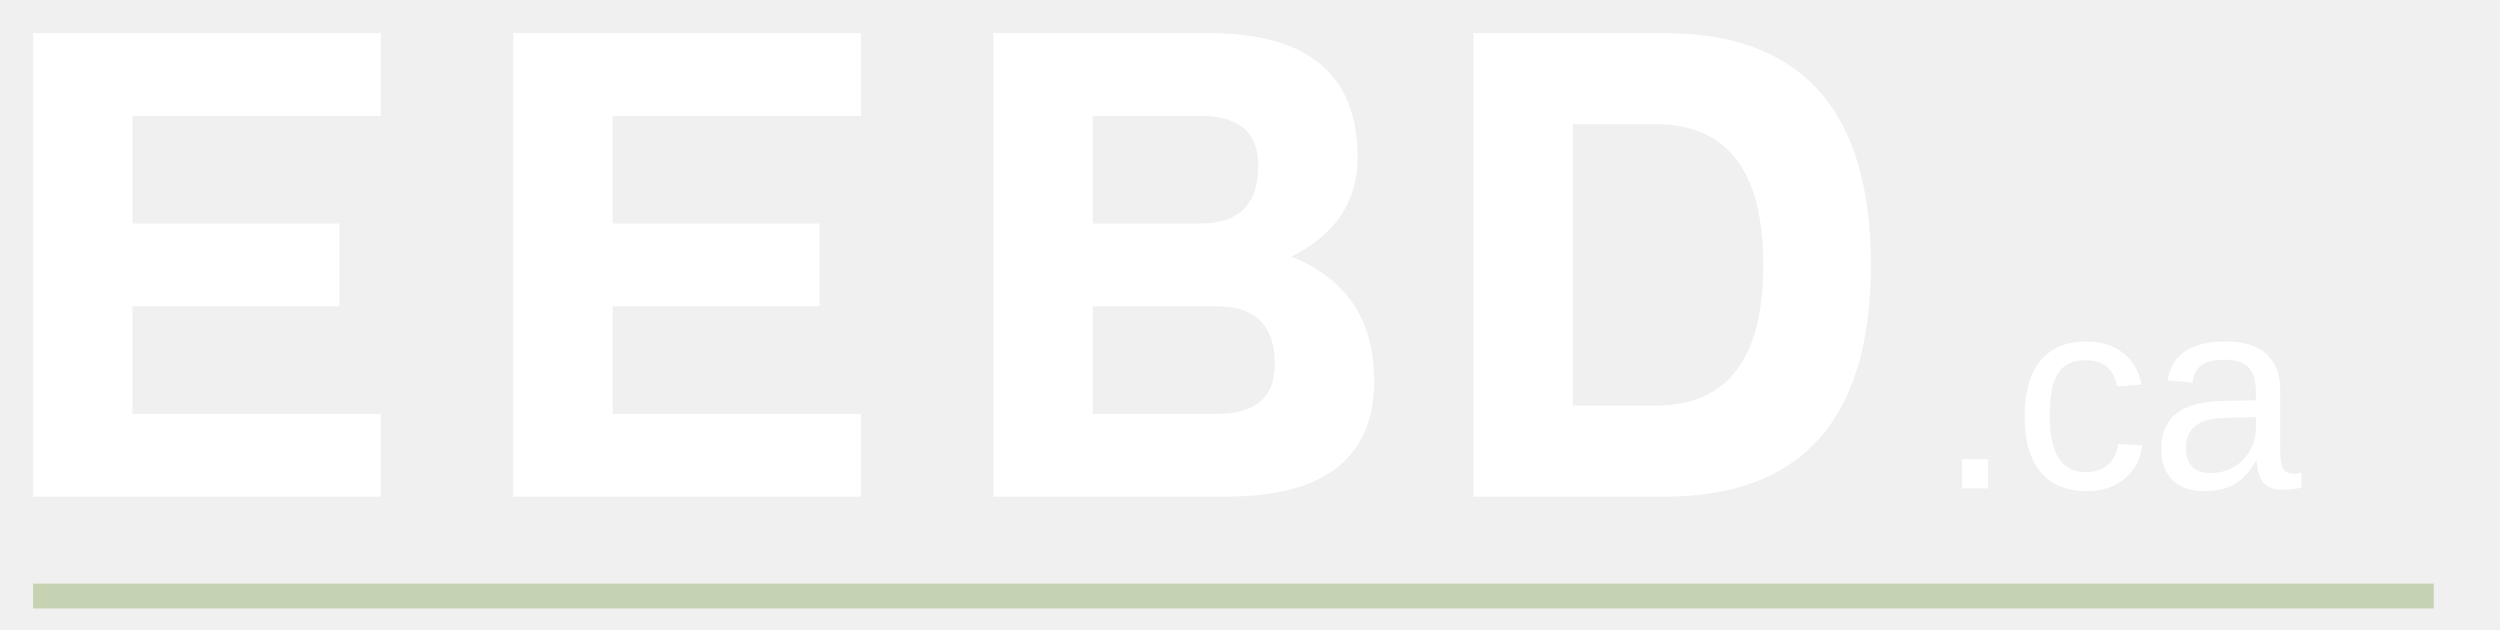
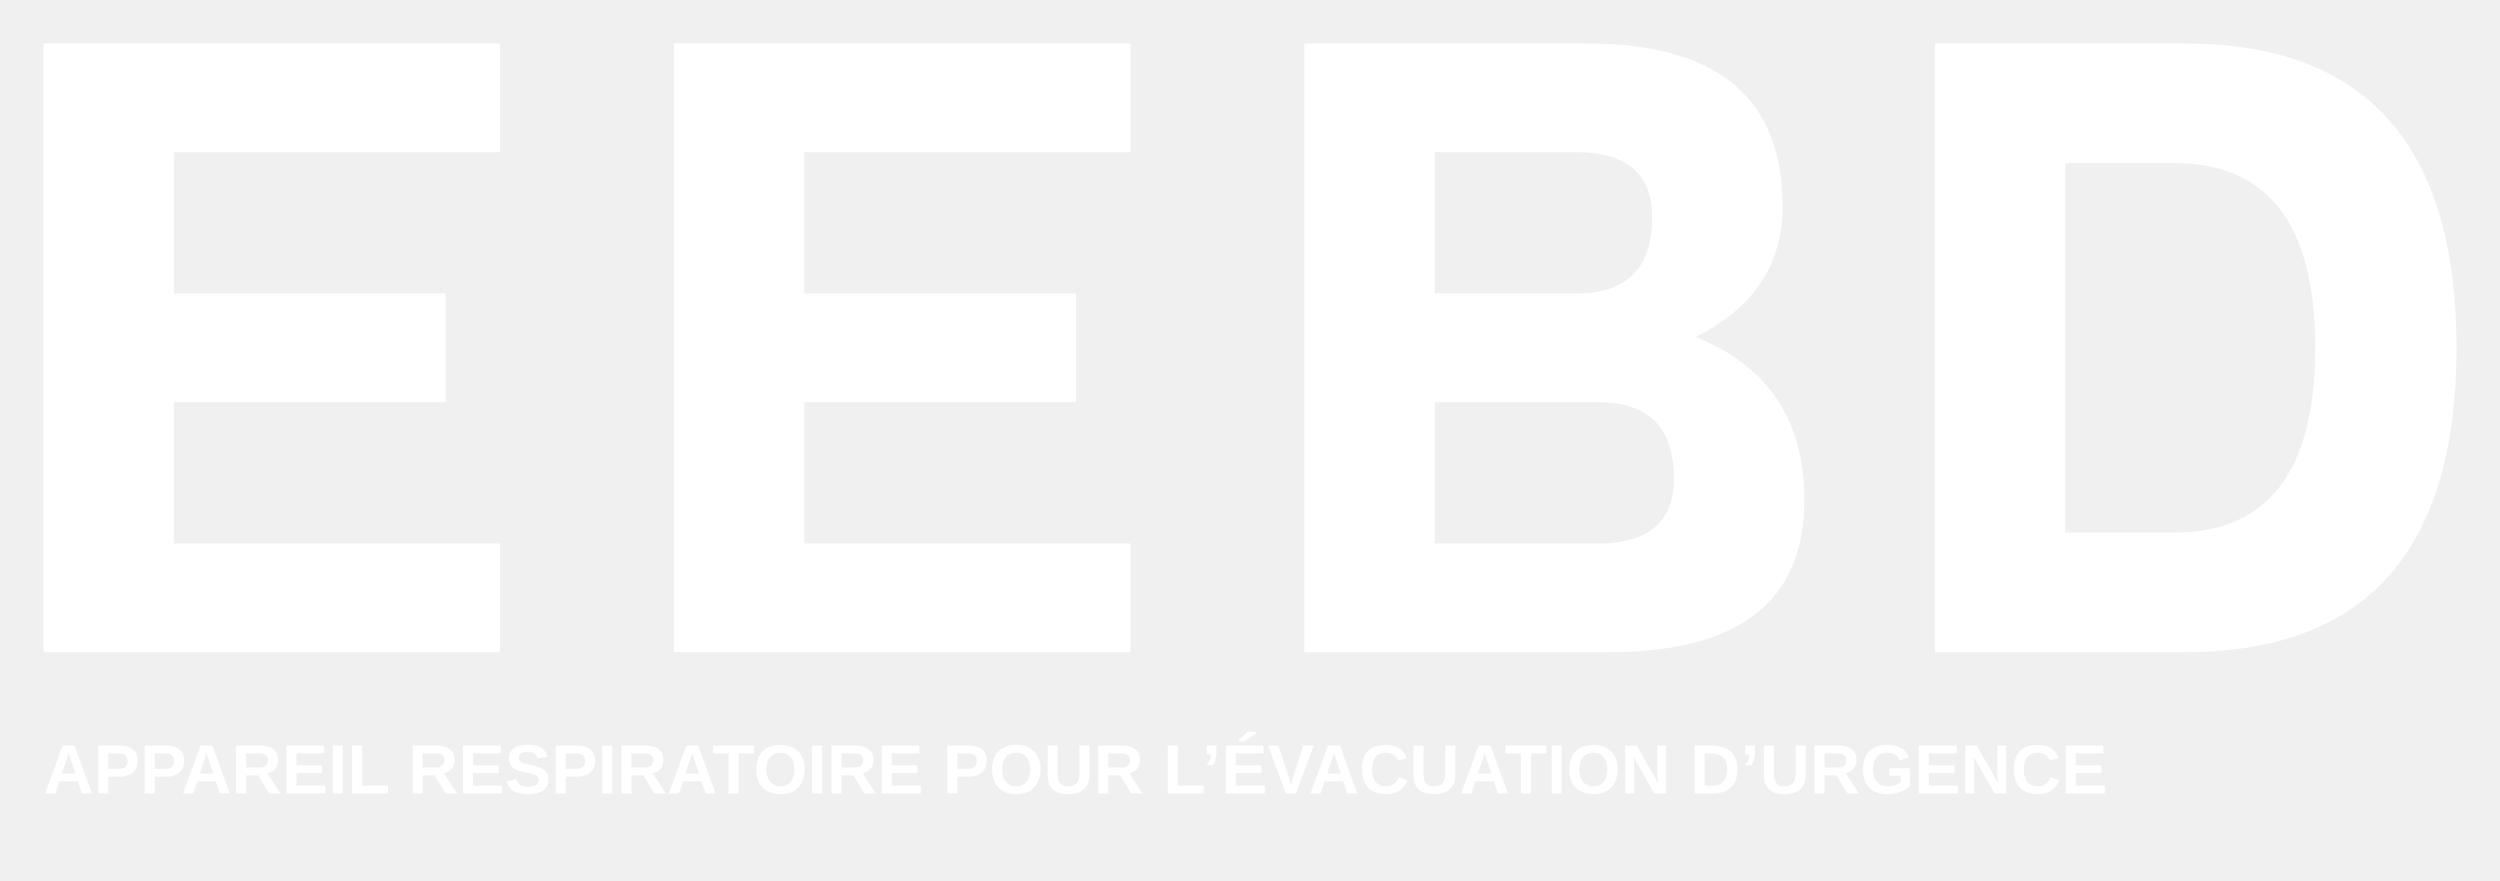
- <svg xmlns="http://www.w3.org/2000/svg" viewBox="0 0 302 76" role="img">
+ <svg xmlns="http://www.w3.org/2000/svg" viewBox="0 0 230 81" role="img">
  <g fill="#ffffff" fill-rule="evenodd" transform="translate(4 4)">
    <path d="M0 0H42V10H12V23H37V33H12V46H42V56H0Z" transform="translate(0 0)" />
    <path d="M0 0H42V10H12V23H37V33H12V46H42V56H0Z" transform="translate(58 0)" />
    <path d="M0 0H26Q44 0 44 15Q44 23 36 27Q46 31 46 42Q46 56 28 56H0ZM12 10V23H25Q32 23 32 16Q32 10 25 10ZM12 33V46H27Q34 46 34 40Q34 33 27 33Z" transform="translate(116 0)" />
    <path d="M0 0H23Q48 0 48 28Q48 56 23 56H0ZM12 11V45H22Q35 45 35 28Q35 11 22 11Z" transform="translate(174 0)" />
  </g>
-   <text x="234" y="59" fill="#ffffff" font-family="Arial, sans-serif" font-size="33" font-weight="400">.ca</text>
-   <path stroke="#c6d3b3" stroke-width="3" d="M4 72H294" />
+   <text x="4" y="73" fill="#ffffff" font-family="Arial, sans-serif" font-size="6.4" font-weight="600" textLength="222" lengthAdjust="spacingAndGlyphs">APPAREIL RESPIRATOIRE POUR L’ÉVACUATION D’URGENCE</text>
</svg>
